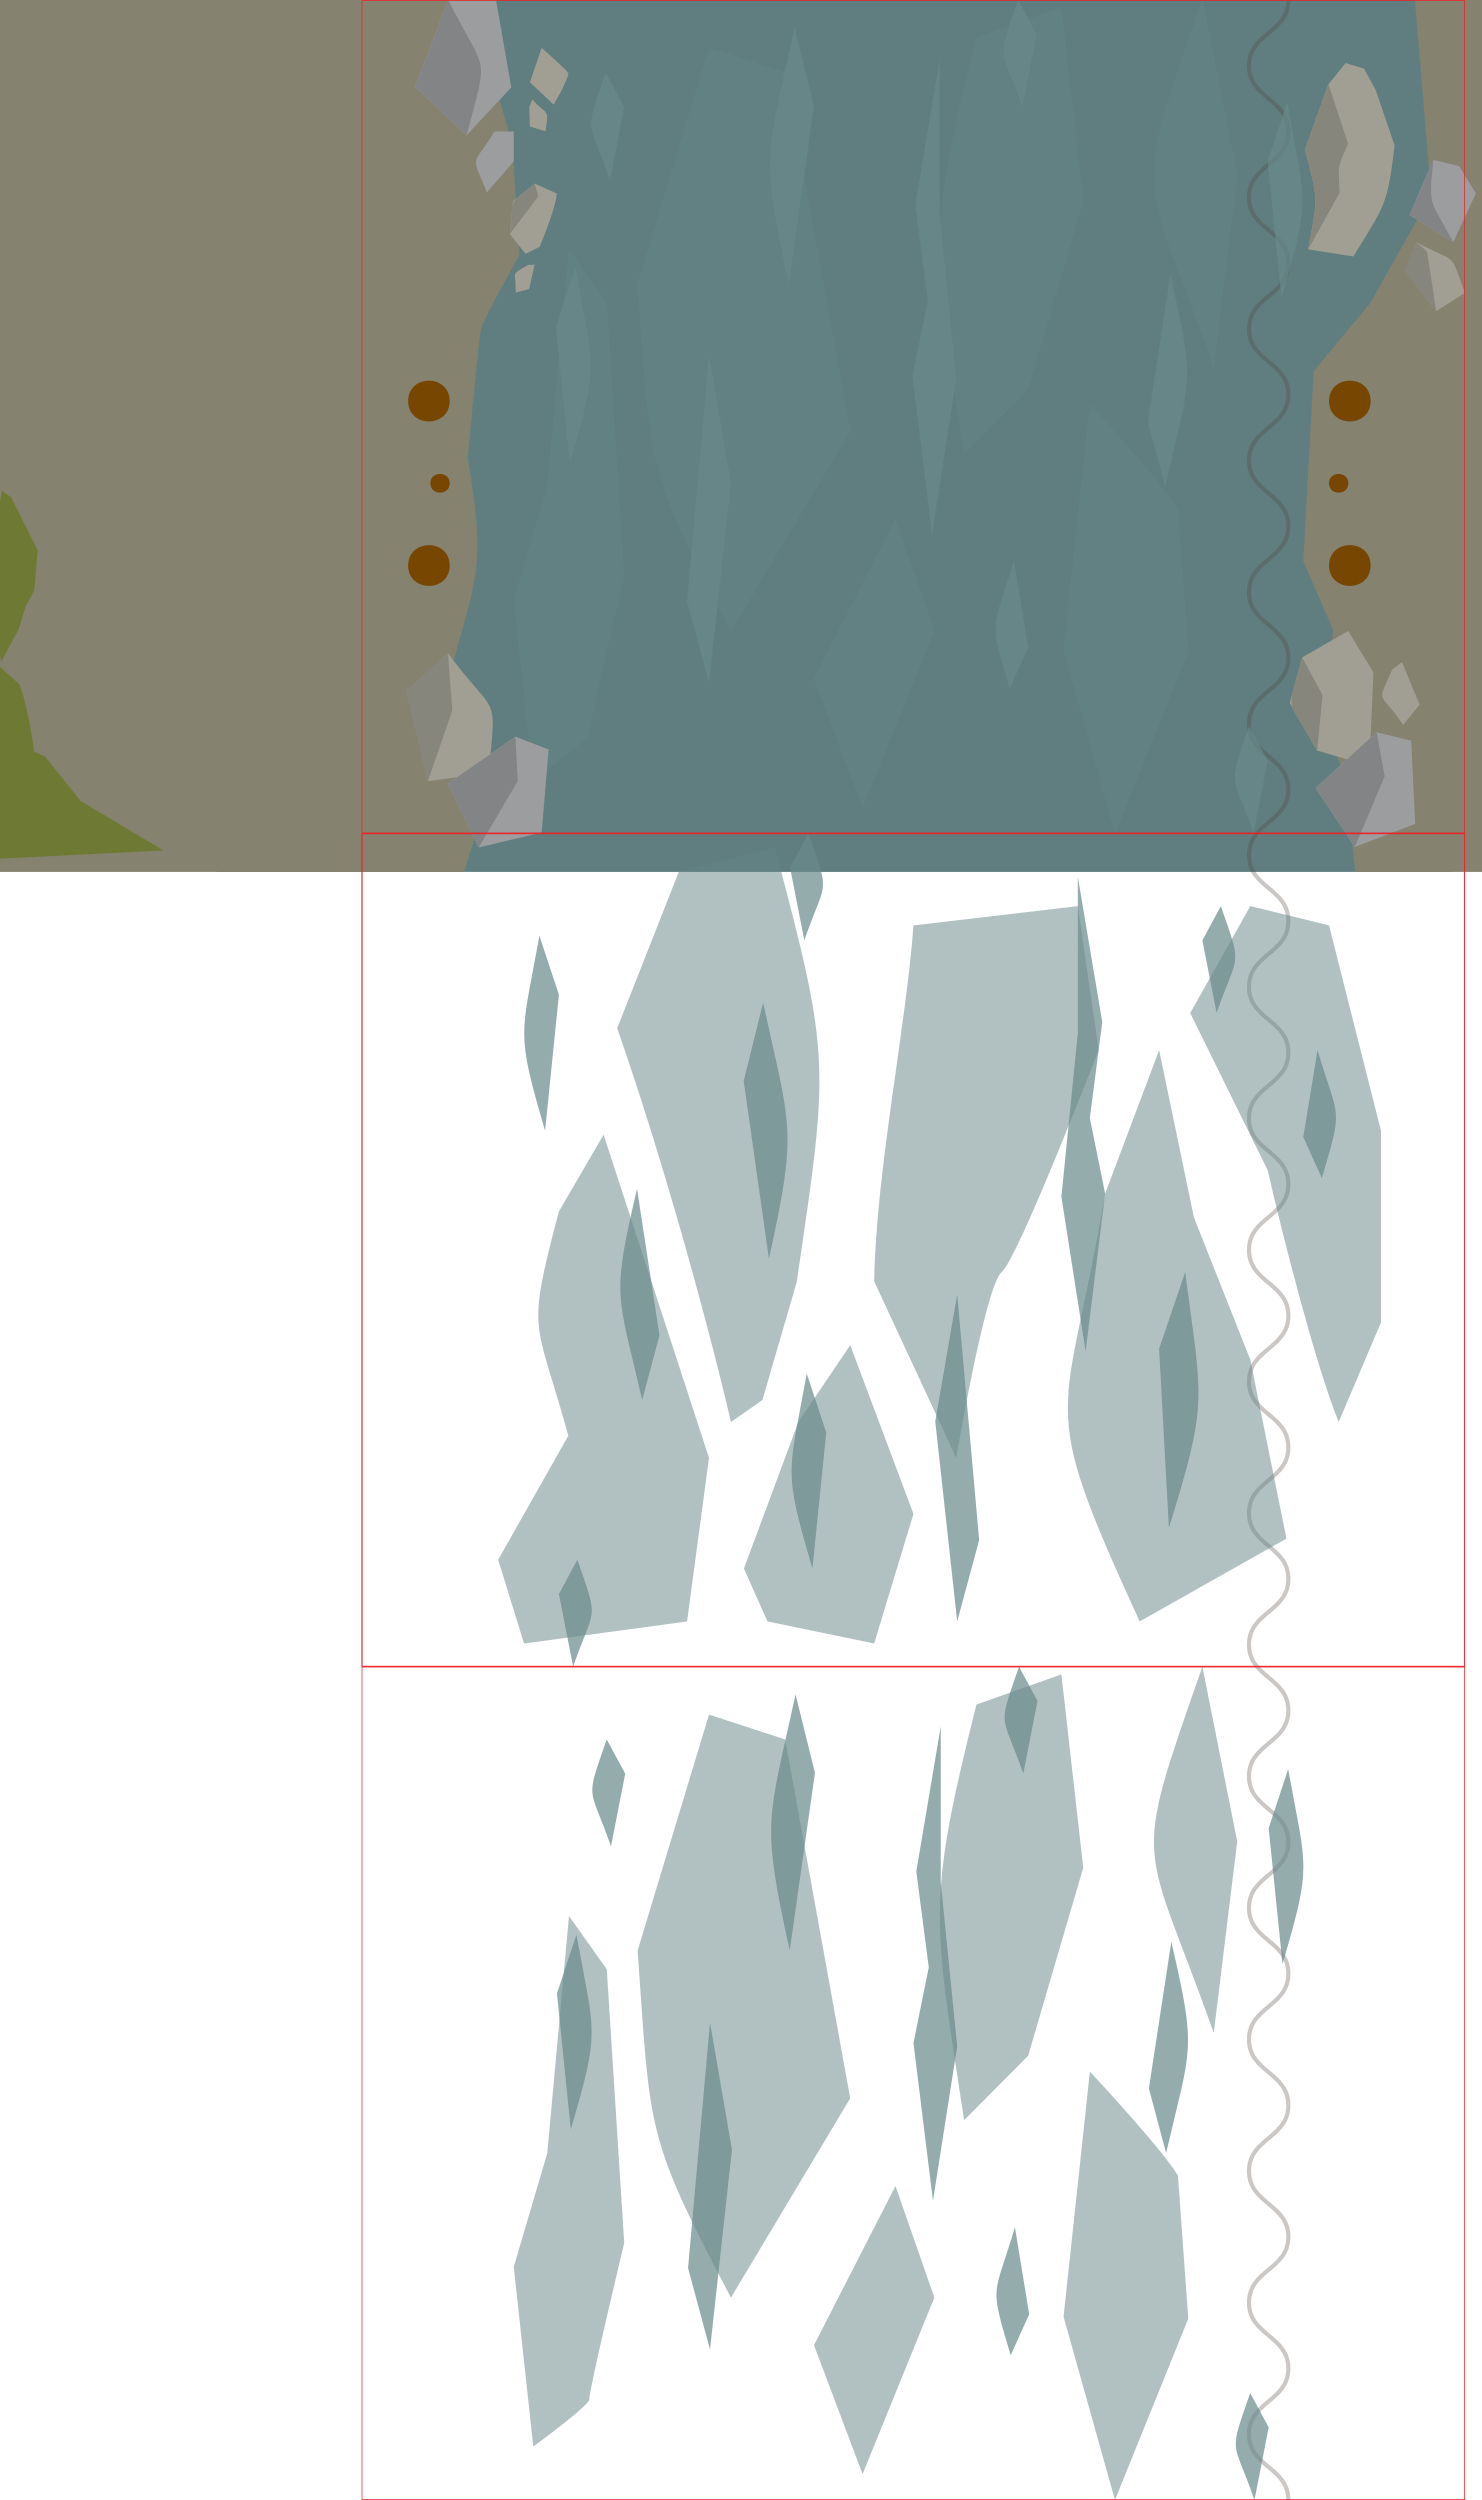
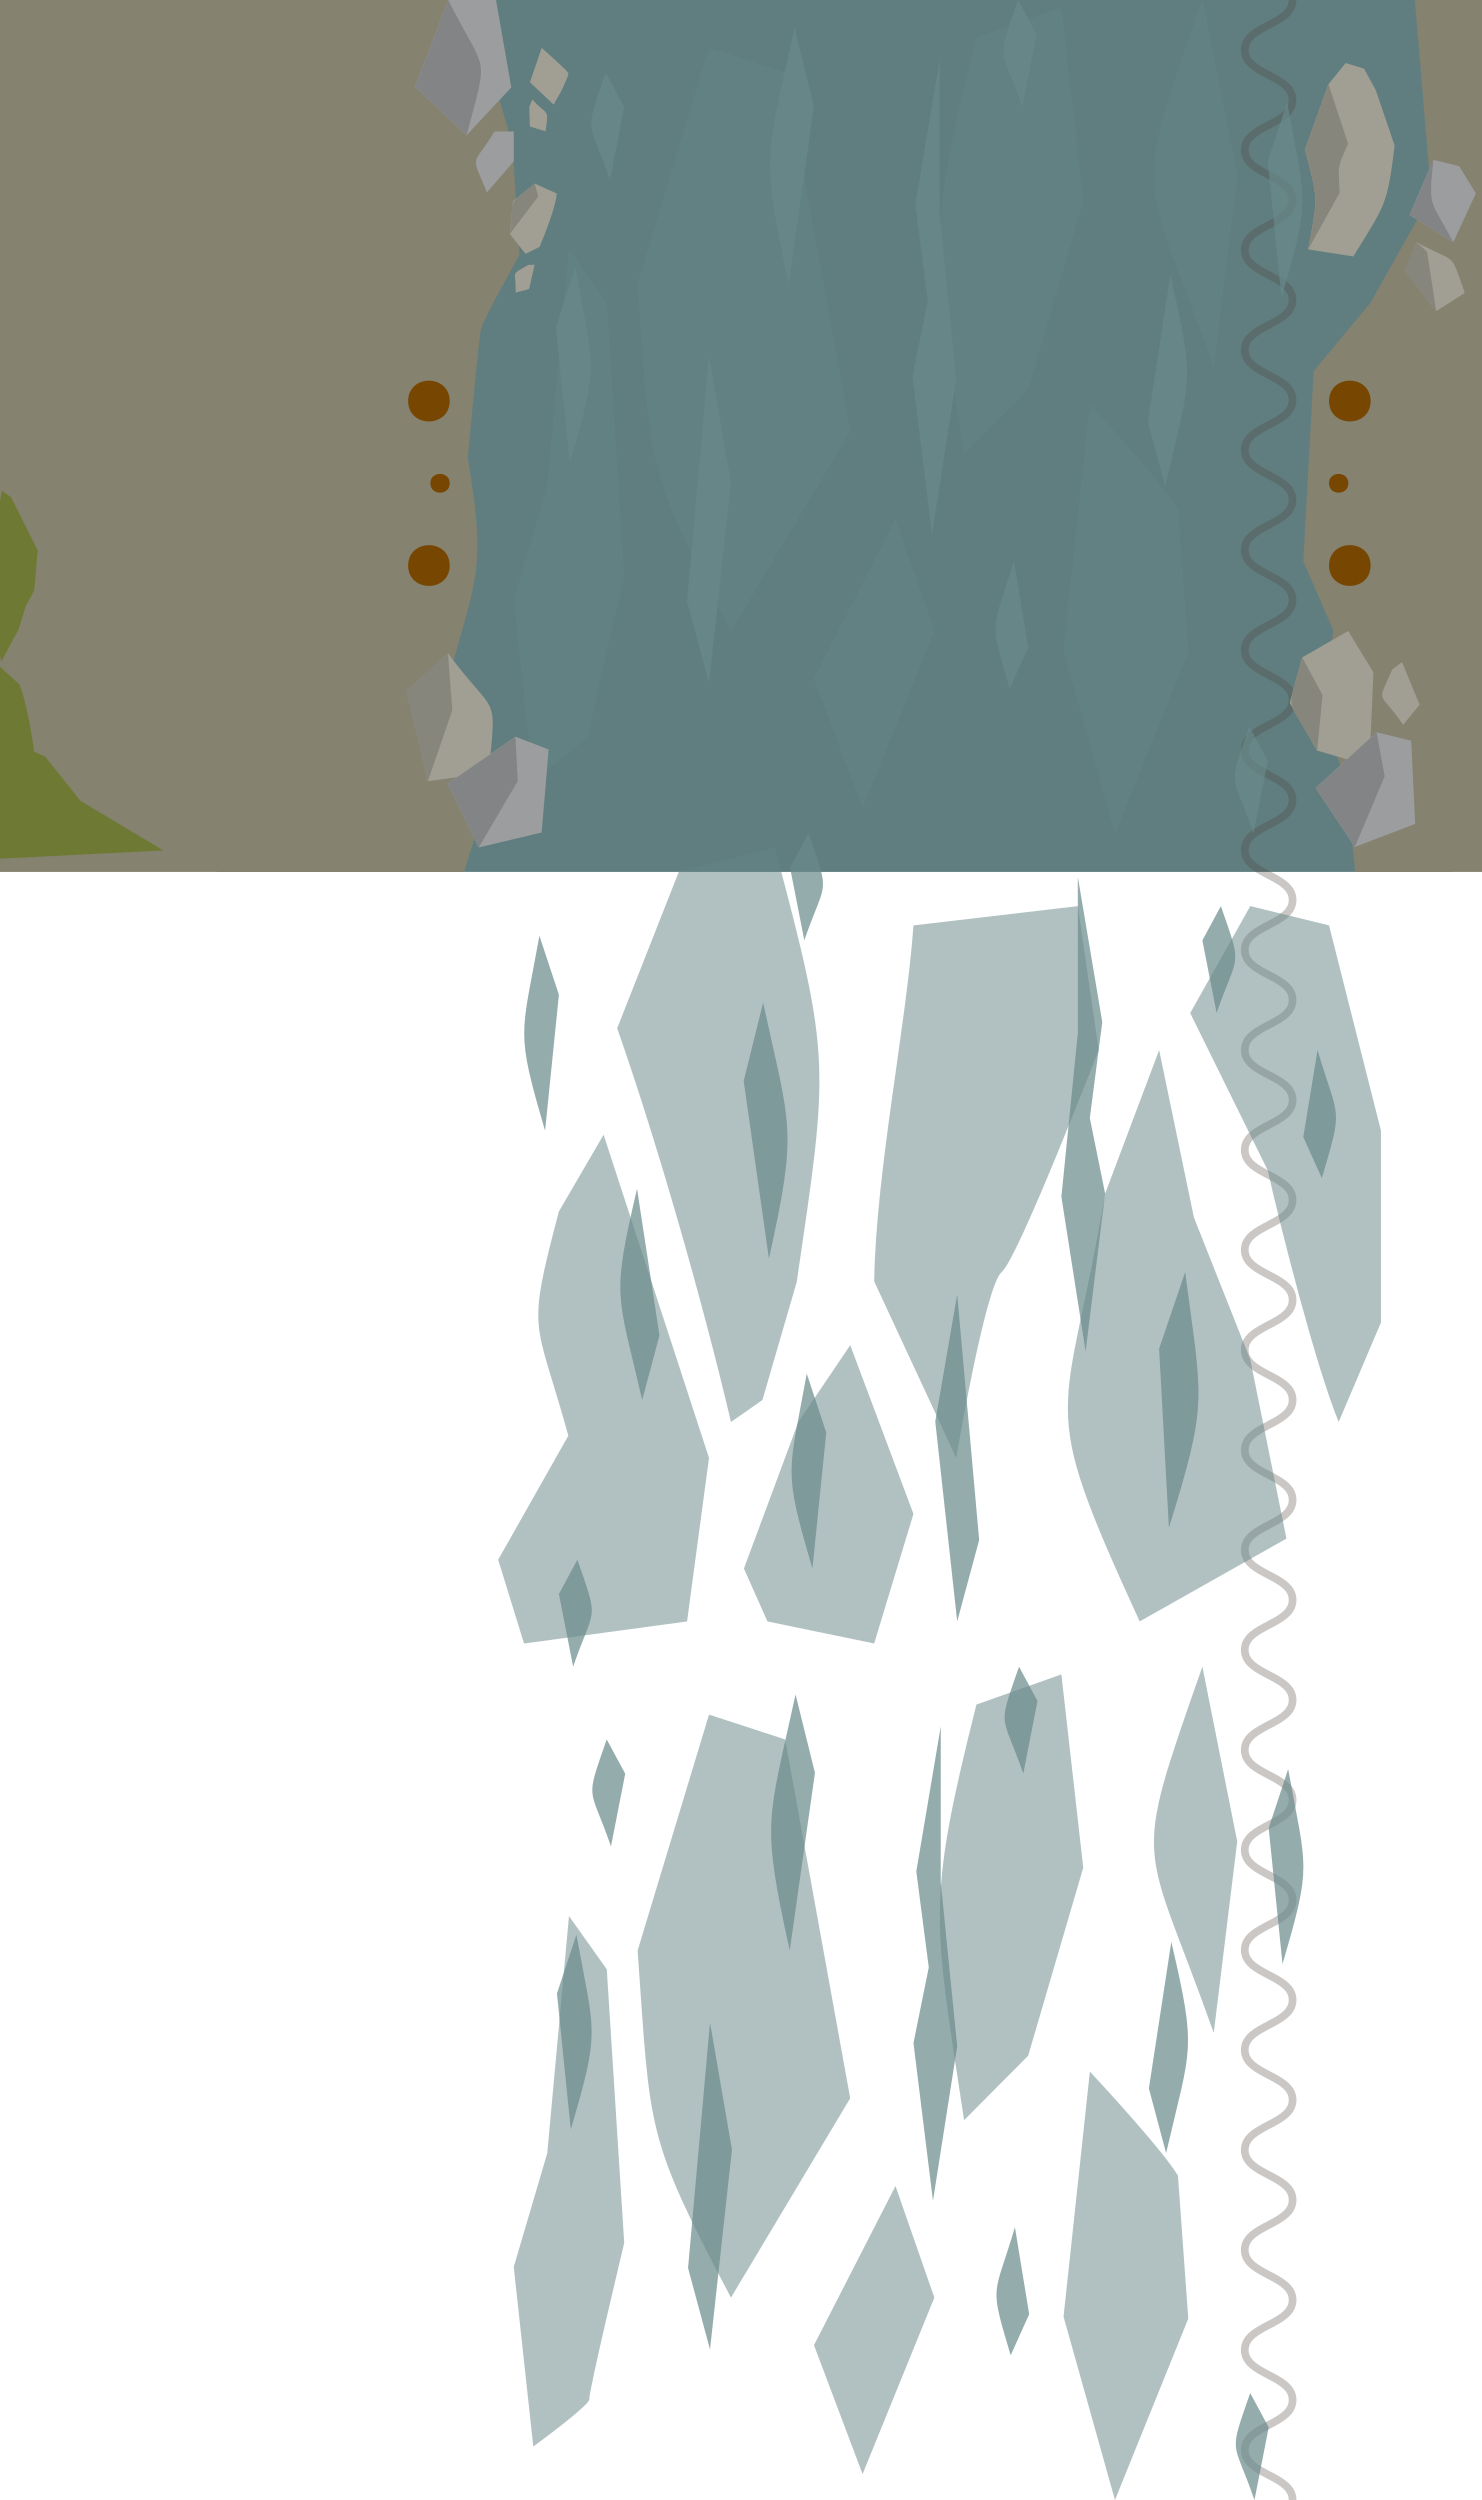
<svg xmlns="http://www.w3.org/2000/svg" viewBox="0 0 1920 3240">
  <defs>
-     <style>.cls-1{fill:#607e80;}.cls-2{opacity:0.3;}.cls-3{fill:none;stroke:#4d443d;stroke-linecap:round;stroke-width:5.36px;}.cls-4{opacity:0.5;}.cls-5{fill:#648485;}.cls-6{opacity:0.7;}.cls-7{fill:#68898a;}.cls-8{fill:#858270;}.cls-9{fill:#a19f93;}.cls-10{fill:#87867c;}.cls-11{fill:#9c9d9e;}.cls-12{fill:#838485;}.cls-13{fill:#774600;}.cls-14{fill:#6e7a34;}.cls-15{fill:#ed2024;}</style>
+     <style>.cls-1{fill:#607e80;}.cls-2{opacity:0.3;}.cls-3{fill:none;stroke:#4d443d;stroke-linecap:round;stroke-width:10px;}.cls-4{opacity:0.5;}.cls-5{fill:#648485;}.cls-6{opacity:0.7;}.cls-7{fill:#68898a;}.cls-8{fill:#858270;}.cls-9{fill:#a19f93;}.cls-10{fill:#87867c;}.cls-11{fill:#9c9d9e;}.cls-12{fill:#838485;}.cls-13{fill:#774600;}.cls-14{fill:#6e7a34;}</style>
  </defs>
  <g id="river-crossing">
    <g id="water">
      <rect id="base" class="cls-1" x="281.42" y="-50" width="1600" height="1180" />
      <g id="eels">
        <g id="rc-eel" class="cls-2">
-           <path class="cls-3" d="M1669.69,0c0,42.63-51,42.63-51,85.26s51,42.62,51,85.25-51,42.63-51,85.27,51,42.63,51,85.25-51,42.63-51,85.26,51,42.63,51,85.26-51,42.63-51,85.26,51,42.63,51,85.26-51,42.63-51,85.26,51,42.64,51,85.27-51,42.63-51,85.26,51,42.63,51,85.26-51,42.63-51,85.26,51,42.63,51,85.26-51,42.63-51,85.27,51,42.63,51,85.26-51,42.63-51,85.26,51,42.63,51,85.26-51,42.63-51,85.26,51,42.64,51,85.27-51,42.63-51,85.26,51,42.63,51,85.26-51,42.64-51,85.27,51,42.63,51,85.26-51,42.64-51,85.27,51,42.63,51,85.26-51,42.64-51,85.27,51,42.63,51,85.26-51,42.63-51,85.26,51,42.64,51,85.27-51,42.63-51,85.26,51,42.64,51,85.27-51,42.63-51,85.27,51,42.63,51,85.26-51,42.63-51,85.27,51,42.63,51,85.27-51,42.63-51,85.27,51,42.63,51,85.27" />
+           <path class="cls-3" d="M1675.21,0c0,32.4-62,32.4-62,64.8s62,32.4,62,64.8-62,32.4-62,64.8,62,32.39,62,64.79-62,32.4-62,64.8,62,32.39,62,64.79-62,32.4-62,64.8,62,32.4,62,64.79-62,32.4-62,64.8,62,32.4,62,64.8-62,32.4-62,64.79,62,32.4,62,64.8-62,32.4-62,64.8,62,32.4,62,64.8-62,32.4-62,64.8,62,32.4,62,64.79-62,32.4-62,64.8,62,32.4,62,64.8-62,32.4-62,64.8,62,32.4,62,64.8-62,32.4-62,64.8,62,32.4,62,64.8-62,32.4-62,64.8,62,32.4,62,64.8-62,32.4-62,64.8,62,32.4,62,64.8-62,32.4-62,64.8,62,32.4,62,64.8-62,32.4-62,64.8,62,32.4,62,64.8-62,32.4-62,64.8,62,32.4,62,64.8-62,32.4-62,64.8,62,32.4,62,64.8-62,32.4-62,64.8,62,32.4,62,64.8-62,32.4-62,64.8,62,32.4,62,64.8-62,32.4-62,64.8,62,32.4,62,64.8-62,32.4-62,64.8,62,32.4,62,64.81-62,32.4-62,64.8,62,32.4,62,64.8-62,32.41-62,64.81,62,32.4,62,64.8-62,32.4-62,64.8,62,32.41,62,64.81-62,32.41-62,64.81,62,32.4,62,64.81" />
        </g>
      </g>
      <g id="water-middle" class="cls-4">
        <path class="cls-5" d="M918.89,62.14,826.33,368c16.87,234.07,9.31,238.64,121,449.71l154.55-258.37-84.24-465Z" />
        <path class="cls-5" d="M1412.49,524.66l-34.14,317.71L1445,1080l95-235L1526.6,659.65C1506.79,627.16,1438.87,553.32,1412.49,524.66Z" />
        <path class="cls-5" d="M1558.31,0c-94.15,268.46-76.79,216,14.69,474.67l30.45-248.19Z" />
        <polygon class="cls-5" points="1160.56 673.04 1054.9 879.32 1117.89 1046.43 1210.92 817.69 1160.56 673.04" />
        <path class="cls-5" d="M709.27,630.47,665.81,778l25.34,232.7s74.17-54,72.68-61.57S809,746.88,809,746.88L786.4,392.21l-49-69Z" />
        <path class="cls-5" d="M1265.44,49.1c-65.84,261.61-55.2,278.17-16,538.67l83.06-83.56,71.4-243.7L1375.55,10Z" />
        <path class="cls-5" d="M918.89,2222.14,826.33,2528c16.87,234.07,9.31,238.64,121,449.71l154.55-258.37-84.24-465Z" />
        <path class="cls-5" d="M1412.49,2684.66l-34.14,317.71L1445,3240l95-235-13.35-185.36C1506.79,2787.16,1438.87,2713.32,1412.49,2684.66Z" />
        <path class="cls-5" d="M1558.31,2160c-94.15,268.46-76.79,216,14.69,474.67l30.45-248.19Z" />
        <polygon class="cls-5" points="1160.56 2833.04 1054.9 3039.32 1117.89 3206.43 1210.92 2977.69 1160.56 2833.04" />
        <path class="cls-5" d="M709.27,2790.47,665.81,2938l25.34,232.7s74.17-54,72.68-61.57S809,2906.88,809,2906.88L786.4,2552.21l-49-69Z" />
        <path class="cls-5" d="M1265.44,2209.1c-65.84,261.61-55.2,278.17-16,538.67l83.06-83.56,71.4-243.7L1375.55,2170Z" />
        <path class="cls-5" d="M879.67,1130l-79.82,202.65C852,1481.21,911.59,1690.1,947.34,1842.88l40.77-28.46,44.45-152.88c41.15-281,45.41-286.77-28.45-563.29Z" />
        <path class="cls-5" d="M724.35,1570c-42.83,162.45-30.83,134.6,12.21,290.66l-90.94,160.72L679.15,2130l211.29-28.61,28.45-211.92-136.63-418.9Z" />
        <path class="cls-5" d="M1132.91,1660.65c2.39-143.22,41.84-333,50.94-461.33l213-25,27,186.59s-104.48,270.23-125.66,287.67-58.92,240.91-58.92,240.91Z" />
        <polygon class="cls-5" points="1034.69 1842.88 964.11 2032.82 994.61 2101.39 1132.91 2129.99 1183.85 1961.99 1101.89 1743.32 1034.69 1842.88" />
        <path class="cls-5" d="M1432.24,1546.92c-51.48,305.88-92.22,255.9,44.76,554.46L1667.24,1994l-46.88-232-73-184-45.11-217.11Z" />
        <path class="cls-5" d="M1620.36,1174.29l-77.88,138.62,100.45,203.74c17.69,78.2,62.12,253.22,92,326.23L1789.74,1714V1465.38l-67.3-266.06Z" />
      </g>
      <g id="water-top" class="cls-6">
        <path class="cls-7" d="M1031.05,2196c-36.08,165.8-44.84,162.34-7.54,332l32.67-230.38Z" />
        <path class="cls-7" d="M1315.35,2886.46c-27.47,92.73-33.86,70.79-5.53,166l24-53.26Z" />
        <path class="cls-7" d="M1511.31,2790.47c32.4-140.21,40.18-130.25,6.71-273.79l-29.09,190Z" />
        <path class="cls-7" d="M791.82,2392.91c-27.84-80.57-34.26-55.77-5.53-138.62l24,44.47Z" />
        <path class="cls-7" d="M747.07,2507.18c23.76,131.93,31.25,121-7.33,252.6l-17.93-176.16Z" />
        <path class="cls-7" d="M1326.18,2298.63c-27.85-80.57-34.27-55.78-5.53-138.63l23.95,44.48Z" />
        <path class="cls-7" d="M1669.47,2292.77c23.76,131.93,31.25,121-7.34,252.61l-17.92-176.17Z" />
        <path class="cls-7" d="M1625.79,3240c-27.85-80.57-34.27-55.78-5.53-138.63l24,44.48Z" />
        <polygon class="cls-7" points="891.72 2939.42 920.17 3044.97 948.62 2785.86 920.17 2621.11 891.72 2939.42" />
        <polygon class="cls-7" points="1219.16 2438.79 1240.54 2651.94 1209.13 2852.26 1183.85 2647.77 1203.69 2549.82 1187.54 2425.41 1219.25 2237.19 1219.16 2438.79" />
        <path class="cls-7" d="M1029.77,36c-36.08,165.8-44.84,162.34-7.54,332L1054.9,137.6Z" />
        <path class="cls-7" d="M1314.07,726.46c-27.47,92.73-33.86,70.79-5.53,166l24-53.26Z" />
        <path class="cls-7" d="M1510,630.47c32.4-140.21,40.18-130.25,6.71-273.79l-29.09,190Z" />
        <path class="cls-7" d="M790.54,232.91C762.7,152.34,756.28,177.14,785,94.29l24,44.47Z" />
        <path class="cls-7" d="M745.79,347.18c23.76,131.93,31.25,121-7.33,252.6L720.53,423.62Z" />
        <path class="cls-7" d="M1324.9,138.63c-27.85-80.57-34.27-55.78-5.53-138.63l24,44.48Z" />
        <path class="cls-7" d="M1668.19,132.77c23.76,131.93,31.25,121-7.34,252.61l-17.92-176.17Z" />
        <path class="cls-7" d="M1624.51,1080c-27.85-80.57-34.27-55.78-5.53-138.63l24,44.48Z" />
        <polygon class="cls-7" points="890.44 779.42 918.89 884.97 947.34 625.86 918.89 461.12 890.44 779.42" />
        <polygon class="cls-7" points="1217.88 278.79 1239.26 491.94 1207.85 692.26 1182.57 487.77 1202.41 389.82 1186.26 265.41 1217.97 77.19 1217.88 278.79" />
        <path class="cls-7" d="M989,1299.4c36.08,165.8,44.83,162.34,7.54,332L963.82,1401Z" />
        <path class="cls-7" d="M1707.53,1360.88c27.47,92.73,33.87,70.79,5.53,166l-24-53.26Z" />
        <path class="cls-7" d="M832.3,1814.42c-32.4-140.2-40.18-130.24-6.71-273.79l29.09,190Z" />
        <path class="cls-7" d="M1576.74,1312.91c27.84-80.57,34.26-55.77,5.52-138.62l-24,44.47Z" />
        <path class="cls-7" d="M1045.57,1780.21c-23.75,131.93-31.24,121,7.34,252.61l17.92-176.17Z" />
        <path class="cls-7" d="M1042.38,1218.63c27.85-80.57,34.27-55.78,5.53-138.63l-24,44.48Z" />
        <path class="cls-7" d="M699.09,1212.77c-23.76,131.93-31.25,121,7.34,252.61l17.92-176.17Z" />
        <path class="cls-7" d="M742.77,2160c27.85-80.57,34.27-55.78,5.53-138.63l-23.95,44.48Z" />
        <polygon class="cls-7" points="1268.99 1995.83 1240.54 2101.39 1212.09 1842.27 1240.54 1677.53 1268.99 1995.83" />
        <polygon class="cls-7" points="1396.93 1337.94 1375.55 1551.09 1406.96 1751.41 1432.24 1546.92 1412.4 1448.97 1428.55 1324.56 1396.84 1136.34 1396.93 1337.94" />
        <path class="cls-7" d="M1536,1648.55c21.85,168.45,30.47,165.65-21.09,331.47l-12.72-232Z" />
      </g>
    </g>
    <g id="ground-2" data-name="ground">
      <path class="cls-8" d="M-50-50H649.21L631.43,74.88,664.12,187l9,143.29S626.42,414.05,623.43,426s-17.18,167.7-17.18,167.7C631.54,744,616,748.05,579,888.51c79.89,140.84,67.78,88.14,22.39,241.49H-50Z" />
      <path class="cls-8" d="M1970-50V1130H1756.27l-10.45-111.64-31.34-94,13.43-107.46-38.81-89.56L1702.54,481,1775.67,393l79.11-140.3c-6.25-75-19-227.4-25.23-302.69Z" />
    </g>
    <g id="rocks">
      <path class="cls-9" d="M580.54,846.51c62.68,85.29,63.65,46.51,52.73,154.93l-78.68,11S530.36,903.18,528,900.18,580.54,846.51,580.54,846.51Z" />
      <path class="cls-9" d="M726.32,120.13S737.25,98.42,736.52,95,702,62.14,702,62.14l-15.2,44.46,30.63,28.93Z" />
      <path class="cls-9" d="M1721.67,109.07l-30.37,84.71c17.36,66.48,16.77,62.25,4.09,129.46l58.53,9.13c40.84-66.94,43.88-64.44,53.53-143.8L1783,116.89l-15.13-27.8-23.89-7.39Z" />
      <path class="cls-10" d="M1747.2,186.4l-25.53-77.33-30.37,84.71c17.36,66.48,16.77,62.25,4.09,129.46l40.83-73.41C1734.71,215.21,1732.17,218.58,1747.2,186.4Z" />
      <path class="cls-9" d="M685.92,138.75l.82,25.23,20.19,6.17c4.94-31.19,2.34-19.35-17-41.17Z" />
      <path class="cls-9" d="M1804.56,867.37c-21.25,48.16-17.4,25.51,13.92,72l21.33-26.07L1817,858.19Z" />
      <polygon class="cls-9" points="1687.66 852.02 1671.56 911.03 1706.97 972.72 1760.08 988.28 1776.17 958.24 1779.93 871.34 1747.2 817.69 1687.66 852.02" />
      <path class="cls-10" d="M1714.08,900.84,1687.66,852c-23,79.32-18.08,50.1,19.31,120.7Z" />
      <polygon class="cls-10" points="586.2 920.45 554.59 1012.44 525.76 895.07 580.54 846.51 586.2 920.45" />
      <path class="cls-9" d="M684.61,343.31c-24.34,14.51-15.59,5.77-16.34,35.95l17.49-4.79,7.18-31.31Z" />
      <path class="cls-9" d="M692.94,237.92,664.8,261l-4.09,42.11,20.39,25.85,18.16-9c6.55-15.46,21.19-52.51,22.32-69.13Z" />
      <path class="cls-10" d="M697.59,254.64l-4.65-16.72c-38.46,30.54-26,18.06-32.23,65.17Z" />
      <path class="cls-9" d="M1836.36,314c51,28.48,42.6,8.79,61.92,65.73l-37,23.52s-37.17-49.32-39.07-50.27S1836.36,314,1836.36,314Z" />
      <polygon class="cls-10" points="1849.65 326.61 1861.29 403.25 1819.95 350.91 1836.36 314 1849.65 326.61" />
      <path class="cls-11" d="M640.83,170.38c-28.64,48-31.6,26-9.73,79l34.71-40.3V170.38Z" />
      <polygon class="cls-11" points="711.07 971.38 701.97 1078.9 620.47 1098.25 580.18 1015.76 668.02 954.71 711.07 971.38" />
      <polygon class="cls-12" points="668.02 954.71 670.99 1012.44 620.47 1098.25 580.18 1015.76 668.02 954.71" />
      <polygon class="cls-11" points="1828.91 959.95 1834.11 1067.73 1755.88 1097.69 1705.04 1021.25 1784.04 949.12 1828.91 959.95" />
      <polygon class="cls-12" points="1784.04 949.12 1794.61 1005.95 1755.88 1097.69 1705.04 1021.25 1784.04 949.12" />
      <polygon class="cls-11" points="1891.29 215.53 1912.68 250.63 1883.46 314 1826.87 278.51 1857.68 207.03 1891.29 215.53" />
      <path class="cls-12" d="M1857.68,207c-6.8,66.08-3.51,50.35,25.78,107l-56.59-35.49Z" />
      <polygon class="cls-11" points="640.44 -13.8 662.62 113.31 604.69 175.24 537.83 112.4 581.1 0.22 640.44 -13.8" />
      <path class="cls-12" d="M581.1.22c49.94,99.88,52.73,64.7,23.59,175L537.82,112.4Z" />
    </g>
    <g id="posts">
      <path class="cls-13" d="M1776.31,732.92c-.16,35.23-53.71,35.22-53.87,0C1722.6,697.7,1776.16,697.7,1776.31,732.92Z" />
      <path class="cls-13" d="M1776.31,519.77c-.16,35.22-53.71,35.22-53.87,0C1722.6,484.54,1776.16,484.54,1776.31,519.77Z" />
      <path class="cls-13" d="M1747.42,626.34c.24,16.21-25.21,16.21-25,0C1722.21,610.14,1747.66,610.14,1747.42,626.34Z" />
      <path class="cls-13" d="M582.81,732.92c-.16,35.23-53.71,35.22-53.87,0C529.1,697.7,582.66,697.7,582.81,732.92Z" />
      <path class="cls-13" d="M582.81,519.77c-.16,35.22-53.71,35.22-53.87,0C529.1,484.54,582.66,484.54,582.81,519.77Z" />
      <path class="cls-13" d="M582.81,626.34c.24,16.21-25.22,16.21-25,0C557.6,610.14,583.05,610.14,582.81,626.34Z" />
    </g>
    <g id="ground-detail">
      <polygon class="cls-14" points="14.48 644.65 48.77 713.32 44.33 765.32 33.21 785.99 24.32 815.32 1.44 857.99 -5.99 812.19 -21.91 776.04 2.4 635.76 14.48 644.65" />
      <path class="cls-14" d="M-16,849.7,25.35,887c8,20,16.34,65.51,18.88,87.1l14.24,6.38,45.9,57.5,107.44,64.17L-11.86,1113.5Z" />
    </g>
-     <g id="helpers">
-       <path class="cls-15" d="M1897.68,2161V3239H469.6V2161H1897.68m1-1h-1430V3240h1430V2160Z" />
-       <path class="cls-15" d="M1897.68,1081V2159H469.6V1081H1897.68m1-1h-1430V2160h1430V1080Z" />
-       <path class="cls-15" d="M1897.68,1V1079H469.6V1H1897.68m1-1h-1430V1080h1430V0Z" />
-       <path class="cls-15" d="M1897.68,1081V2159H469.6V1081H1897.68m1-1h-1430V2160h1430V1080Z" />
-     </g>
  </g>
</svg>
